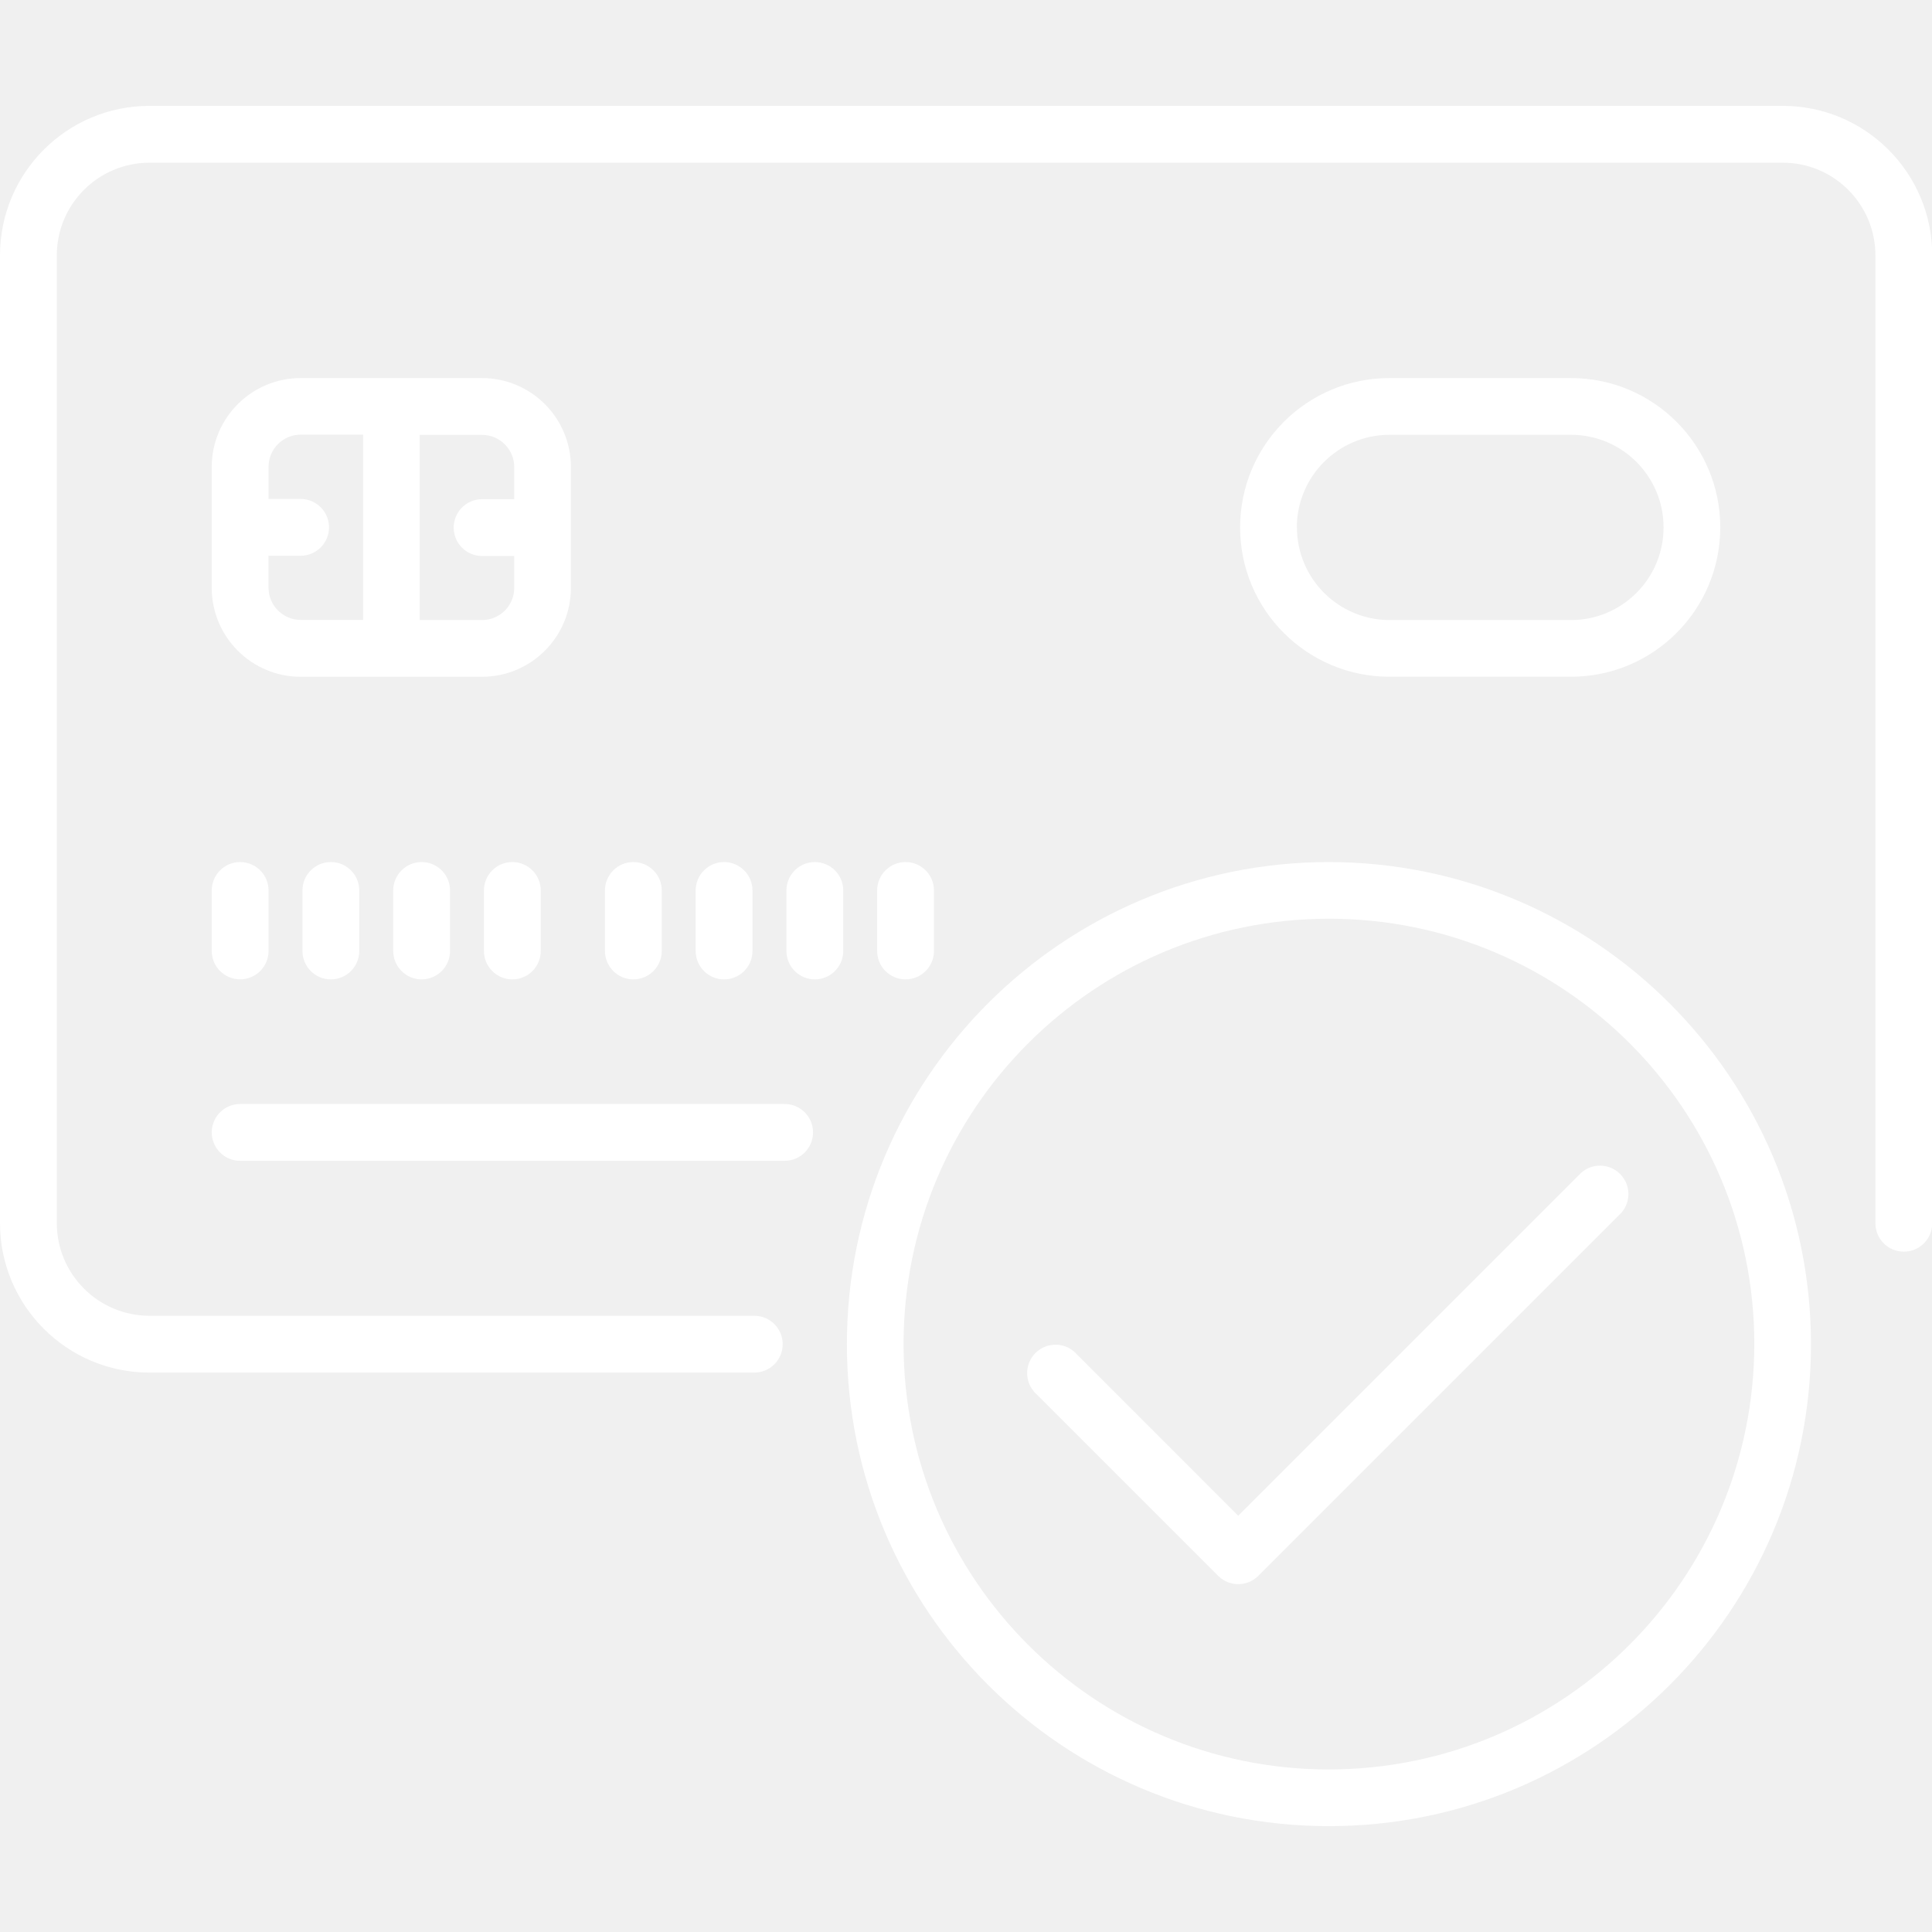
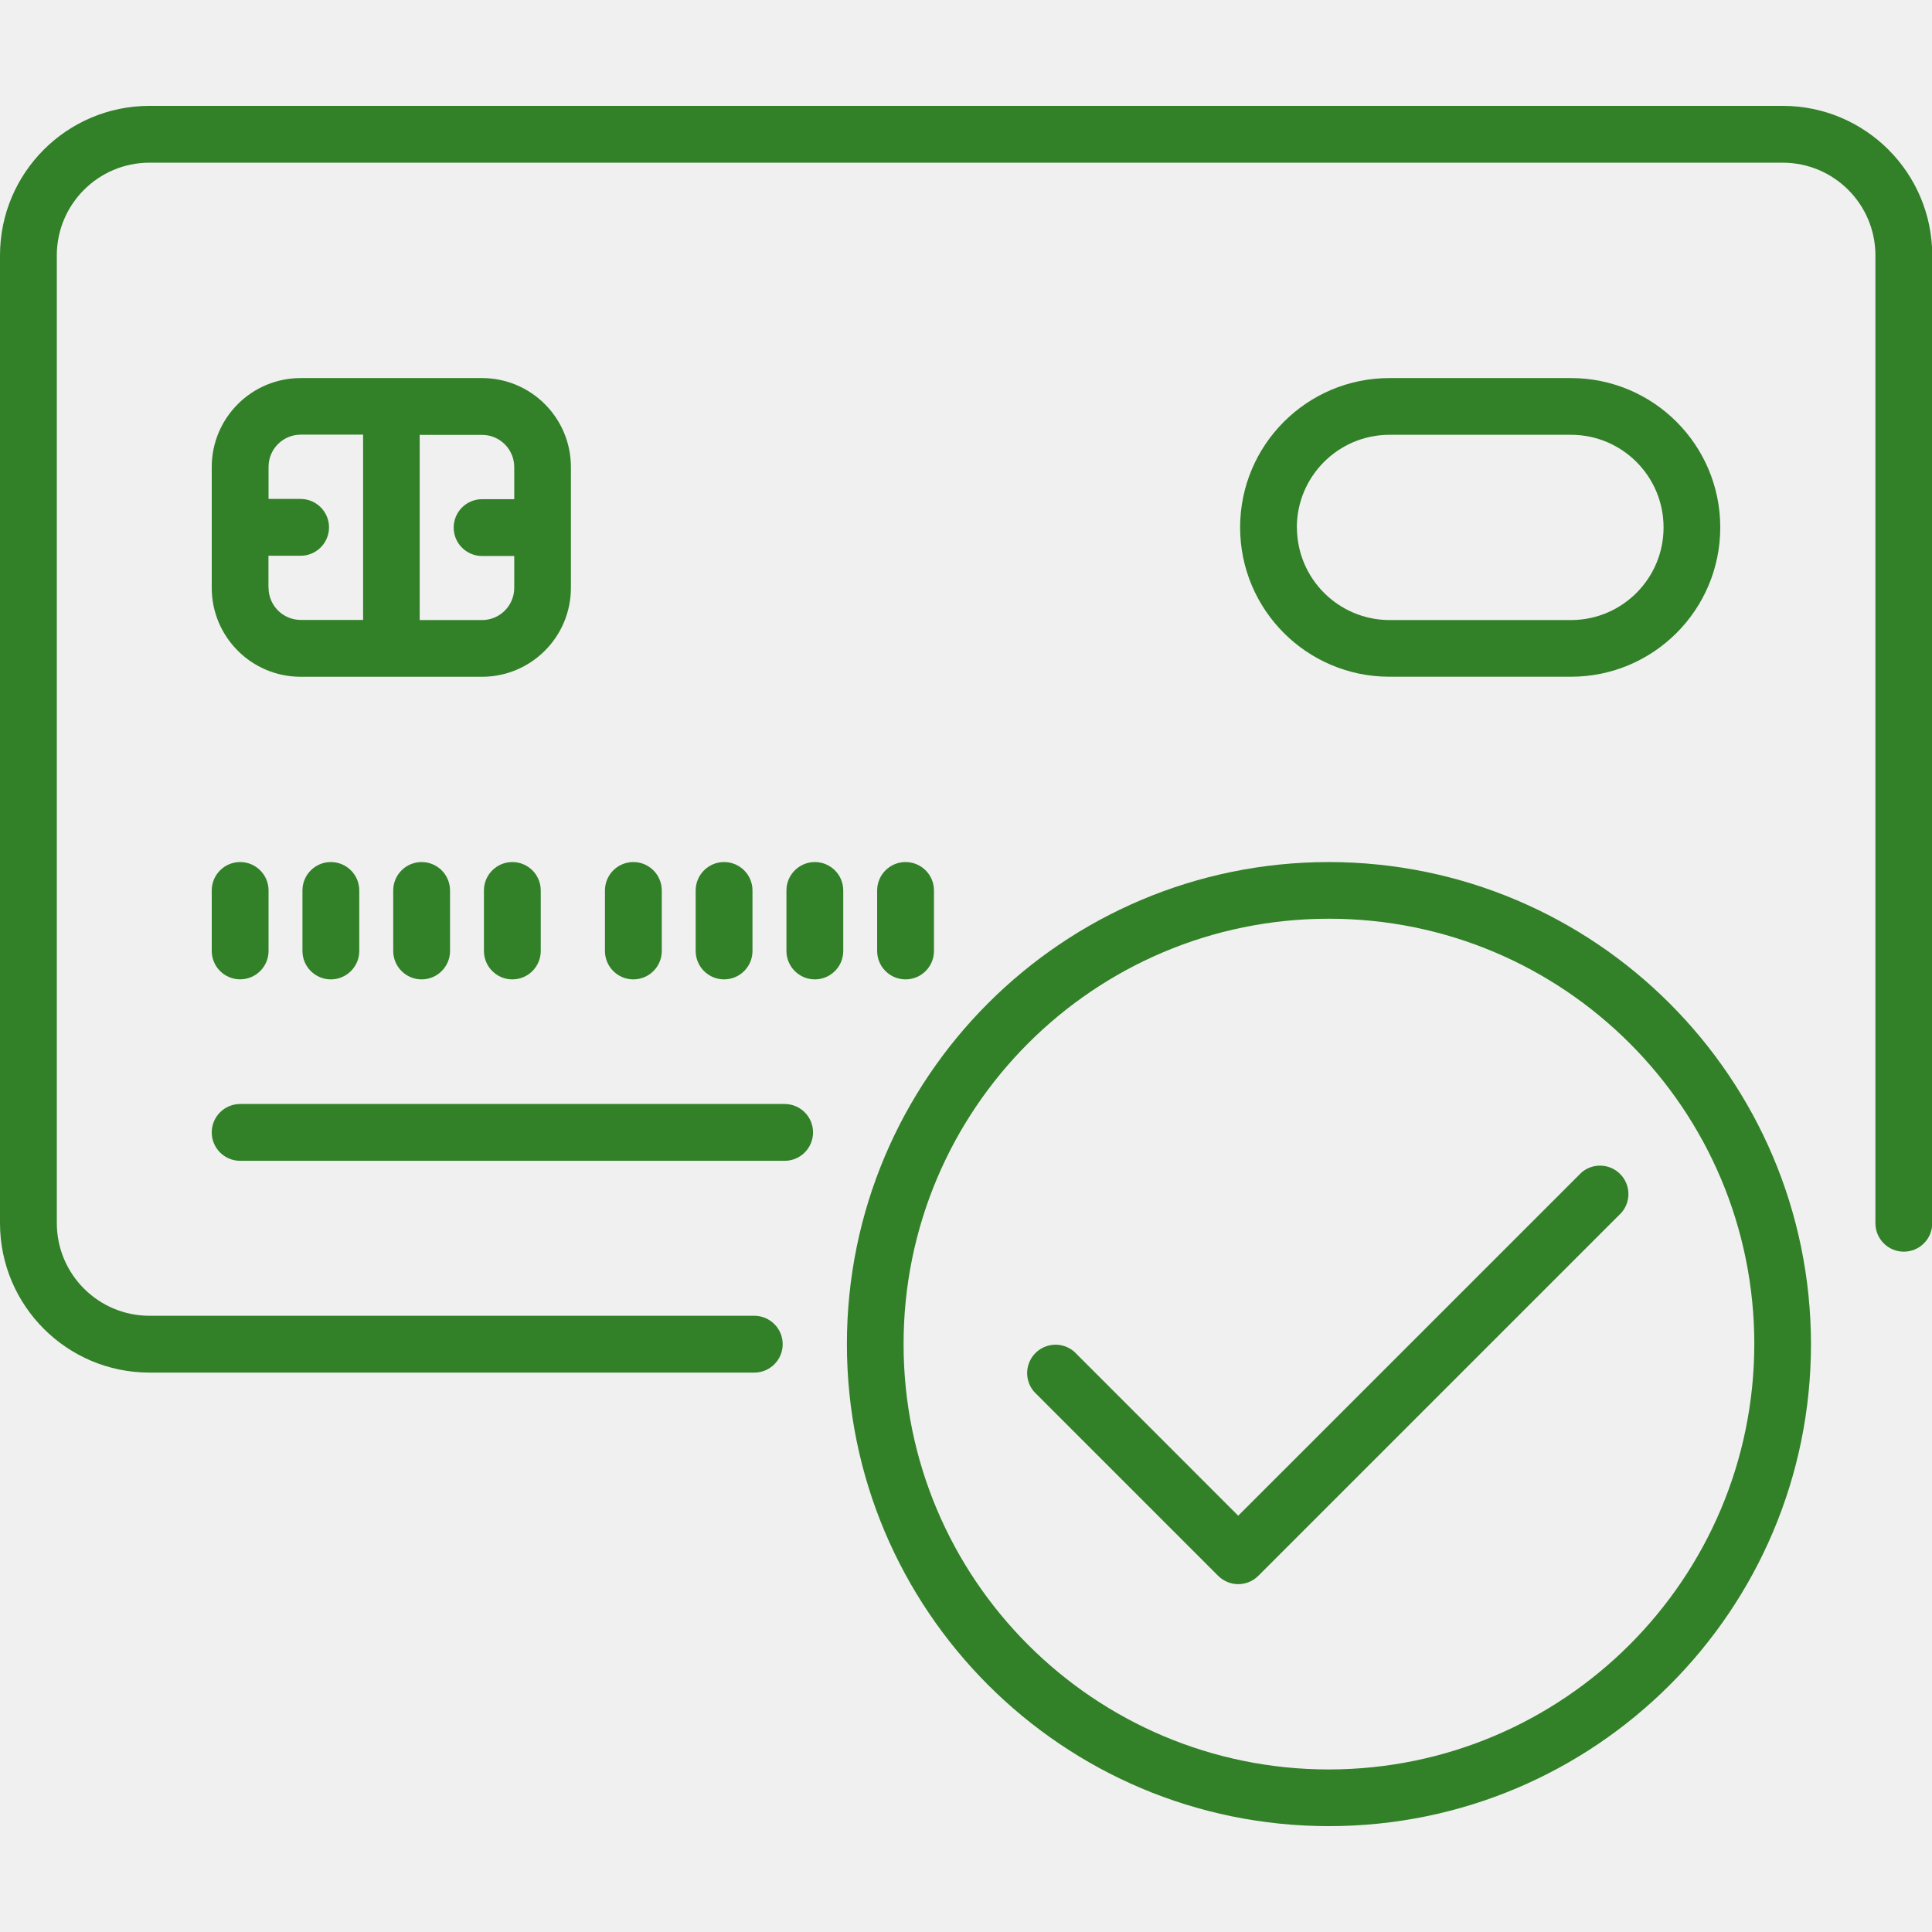
<svg xmlns="http://www.w3.org/2000/svg" id="executed-payment-svgrepo-com" width="25" height="25" viewBox="0 0 40.805 36.333">
-   <path id="Path_19504" data-name="Path 19504" d="M37.651,28H3.154A3.158,3.158,0,0,0,0,31.154V51.6a3.158,3.158,0,0,0,3.154,3.154H15.931a.6.6,0,1,0,0-1.2H3.154A1.959,1.959,0,0,1,1.2,51.6V31.154A1.959,1.959,0,0,1,3.154,29.2h34.5a1.959,1.959,0,0,1,1.956,1.956V51.6a.6.6,0,0,0,1.2,0V31.154A3.158,3.158,0,0,0,37.651,28Z" transform="translate(0 -28)" fill="#fff" />
-   <path id="Path_19505" data-name="Path 19505" d="M68.1,292H56.6a.6.6,0,1,0,0,1.2H68.1a.6.6,0,1,0,0-1.2Z" transform="translate(-51.528 -270.919)" fill="#fff" />
-   <path id="Path_19506" data-name="Path 19506" d="M63.586,104.432v-2.555A1.879,1.879,0,0,0,61.71,100H57.877A1.879,1.879,0,0,0,56,101.877v2.555a1.879,1.879,0,0,0,1.877,1.877H61.71A1.879,1.879,0,0,0,63.586,104.432Zm-6.388,0v-.679h.679a.6.6,0,1,0,0-1.2H57.2v-.679a.68.68,0,0,1,.679-.679h1.318v3.913H57.877A.68.68,0,0,1,57.2,104.432Zm4.512.679H60.392V101.2H61.71a.68.68,0,0,1,.679.679v.679H61.71a.6.6,0,1,0,0,1.2h.679v.679A.68.68,0,0,1,61.71,105.111Z" transform="translate(-51.528 -94.251)" fill="#fff" />
-   <path id="Path_19507" data-name="Path 19507" d="M56,229.877a.6.6,0,0,0,1.2,0V228.6a.6.6,0,1,0-1.2,0Z" transform="translate(-51.528 -212.029)" fill="#fff" />
-   <path id="Path_19508" data-name="Path 19508" d="M80,228.6v1.278a.6.6,0,0,0,1.2,0V228.6a.6.6,0,1,0-1.2,0Z" transform="translate(-73.612 -212.029)" fill="#fff" />
-   <path id="Path_19509" data-name="Path 19509" d="M104,228.6v1.278a.6.6,0,0,0,1.2,0V228.6a.6.6,0,1,0-1.2,0Z" transform="translate(-95.695 -212.029)" fill="#fff" />
-   <path id="Path_19510" data-name="Path 19510" d="M128,228.6v1.278a.6.6,0,0,0,1.2,0V228.6a.6.6,0,0,0-1.2,0Z" transform="translate(-117.779 -212.029)" fill="#fff" />
-   <path id="Path_19511" data-name="Path 19511" d="M161.2,229.877V228.6a.6.6,0,1,0-1.2,0v1.278a.6.6,0,0,0,1.2,0Z" transform="translate(-147.223 -212.029)" fill="#fff" />
-   <path id="Path_19512" data-name="Path 19512" d="M185.2,229.877V228.6a.6.6,0,1,0-1.2,0v1.278a.6.6,0,0,0,1.2,0Z" transform="translate(-169.307 -212.029)" fill="#fff" />
-   <path id="Path_19513" data-name="Path 19513" d="M208.6,228a.6.6,0,0,0-.6.6v1.278a.6.6,0,1,0,1.2,0V228.6A.6.6,0,0,0,208.6,228Z" transform="translate(-191.39 -212.029)" fill="#fff" />
-   <path id="Path_19514" data-name="Path 19514" d="M233.2,229.877V228.6a.6.6,0,1,0-1.2,0v1.278a.6.6,0,0,0,1.2,0Z" transform="translate(-213.474 -212.029)" fill="#fff" />
-   <path id="Path_19515" data-name="Path 19515" d="M334.987,106.308a3.154,3.154,0,0,0,0-6.308h-3.833a3.154,3.154,0,0,0,0,6.308Zm-5.789-3.154a1.959,1.959,0,0,1,1.956-1.956h3.833a1.956,1.956,0,0,1,0,3.913h-3.833A1.959,1.959,0,0,1,329.2,103.154Z" transform="translate(-301.808 -94.251)" fill="#fff" />
-   <path id="Path_19516" data-name="Path 19516" d="M234.181,228a10.181,10.181,0,1,0,10.181,10.181A10.193,10.193,0,0,0,234.181,228Zm0,19.165a8.984,8.984,0,1,1,8.984-8.984A8.994,8.994,0,0,1,234.181,247.165Z" transform="translate(-206.113 -212.029)" fill="#fff" />
-   <path id="Path_19517" data-name="Path 19517" d="M283.675,308.176l-7.243,7.242-3.409-3.41a.6.6,0,1,0-.847.847l3.833,3.833a.6.6,0,0,0,.847,0l7.666-7.666a.6.6,0,0,0-.847-.847Z" transform="translate(-250.28 -285.641)" fill="#fff" />
+   <path id="Path_19504" data-name="Path 19504" d="M37.651,28H3.154A3.158,3.158,0,0,0,0,31.154V51.6a3.158,3.158,0,0,0,3.154,3.154H15.931a.6.6,0,1,0,0-1.2H3.154A1.959,1.959,0,0,1,1.2,51.6V31.154A1.959,1.959,0,0,1,3.154,29.2h34.5a1.959,1.959,0,0,1,1.956,1.956V51.6a.6.6,0,0,0,1.2,0V31.154A3.158,3.158,0,0,0,37.651,28Z" transform="translate(0 -28)" fill="#328128" />
+   <path id="Path_19505" data-name="Path 19505" d="M68.1,292H56.6a.6.6,0,1,0,0,1.2H68.1a.6.6,0,1,0,0-1.2Z" transform="translate(-51.528 -270.919)" fill="#328128" />
+   <path id="Path_19506" data-name="Path 19506" d="M63.586,104.432v-2.555A1.879,1.879,0,0,0,61.71,100H57.877A1.879,1.879,0,0,0,56,101.877v2.555a1.879,1.879,0,0,0,1.877,1.877H61.71A1.879,1.879,0,0,0,63.586,104.432Zm-6.388,0v-.679h.679a.6.6,0,1,0,0-1.2H57.2v-.679a.68.68,0,0,1,.679-.679h1.318v3.913H57.877A.68.68,0,0,1,57.2,104.432Zm4.512.679H60.392V101.2H61.71a.68.68,0,0,1,.679.679v.679H61.71a.6.6,0,1,0,0,1.2h.679v.679A.68.68,0,0,1,61.71,105.111Z" transform="translate(-51.528 -94.251)" fill="#328128" />
+   <path id="Path_19507" data-name="Path 19507" d="M56,229.877a.6.6,0,0,0,1.2,0V228.6a.6.6,0,1,0-1.2,0Z" transform="translate(-51.528 -212.029)" fill="#328128" />
+   <path id="Path_19508" data-name="Path 19508" d="M80,228.6v1.278a.6.6,0,0,0,1.2,0V228.6a.6.6,0,1,0-1.2,0Z" transform="translate(-73.612 -212.029)" fill="#328128" />
+   <path id="Path_19509" data-name="Path 19509" d="M104,228.6v1.278a.6.6,0,0,0,1.2,0V228.6a.6.6,0,1,0-1.2,0Z" transform="translate(-95.695 -212.029)" fill="#328128" />
+   <path id="Path_19510" data-name="Path 19510" d="M128,228.6v1.278a.6.6,0,0,0,1.2,0V228.6a.6.6,0,0,0-1.2,0Z" transform="translate(-117.779 -212.029)" fill="#328128" />
+   <path id="Path_19511" data-name="Path 19511" d="M161.2,229.877V228.6a.6.6,0,1,0-1.2,0v1.278a.6.6,0,0,0,1.2,0Z" transform="translate(-147.223 -212.029)" fill="#328128" />
+   <path id="Path_19512" data-name="Path 19512" d="M185.2,229.877V228.6a.6.6,0,1,0-1.2,0v1.278a.6.6,0,0,0,1.2,0Z" transform="translate(-169.307 -212.029)" fill="#328128" />
+   <path id="Path_19513" data-name="Path 19513" d="M208.6,228a.6.6,0,0,0-.6.6v1.278a.6.6,0,1,0,1.2,0V228.6A.6.6,0,0,0,208.6,228Z" transform="translate(-191.39 -212.029)" fill="#328128" />
+   <path id="Path_19514" data-name="Path 19514" d="M233.2,229.877V228.6a.6.6,0,1,0-1.2,0v1.278a.6.6,0,0,0,1.2,0Z" transform="translate(-213.474 -212.029)" fill="#328128" />
+   <path id="Path_19515" data-name="Path 19515" d="M334.987,106.308a3.154,3.154,0,0,0,0-6.308h-3.833a3.154,3.154,0,0,0,0,6.308Zm-5.789-3.154a1.959,1.959,0,0,1,1.956-1.956h3.833a1.956,1.956,0,0,1,0,3.913h-3.833A1.959,1.959,0,0,1,329.2,103.154Z" transform="translate(-301.808 -94.251)" fill="#328128" />
+   <path id="Path_19516" data-name="Path 19516" d="M234.181,228a10.181,10.181,0,1,0,10.181,10.181A10.193,10.193,0,0,0,234.181,228Zm0,19.165a8.984,8.984,0,1,1,8.984-8.984A8.994,8.994,0,0,1,234.181,247.165Z" transform="translate(-206.113 -212.029)" fill="#328128" />
+   <path id="Path_19517" data-name="Path 19517" d="M283.675,308.176l-7.243,7.242-3.409-3.41a.6.6,0,1,0-.847.847l3.833,3.833a.6.6,0,0,0,.847,0l7.666-7.666a.6.6,0,0,0-.847-.847Z" transform="translate(-250.28 -285.641)" fill="#328128" />
</svg>
